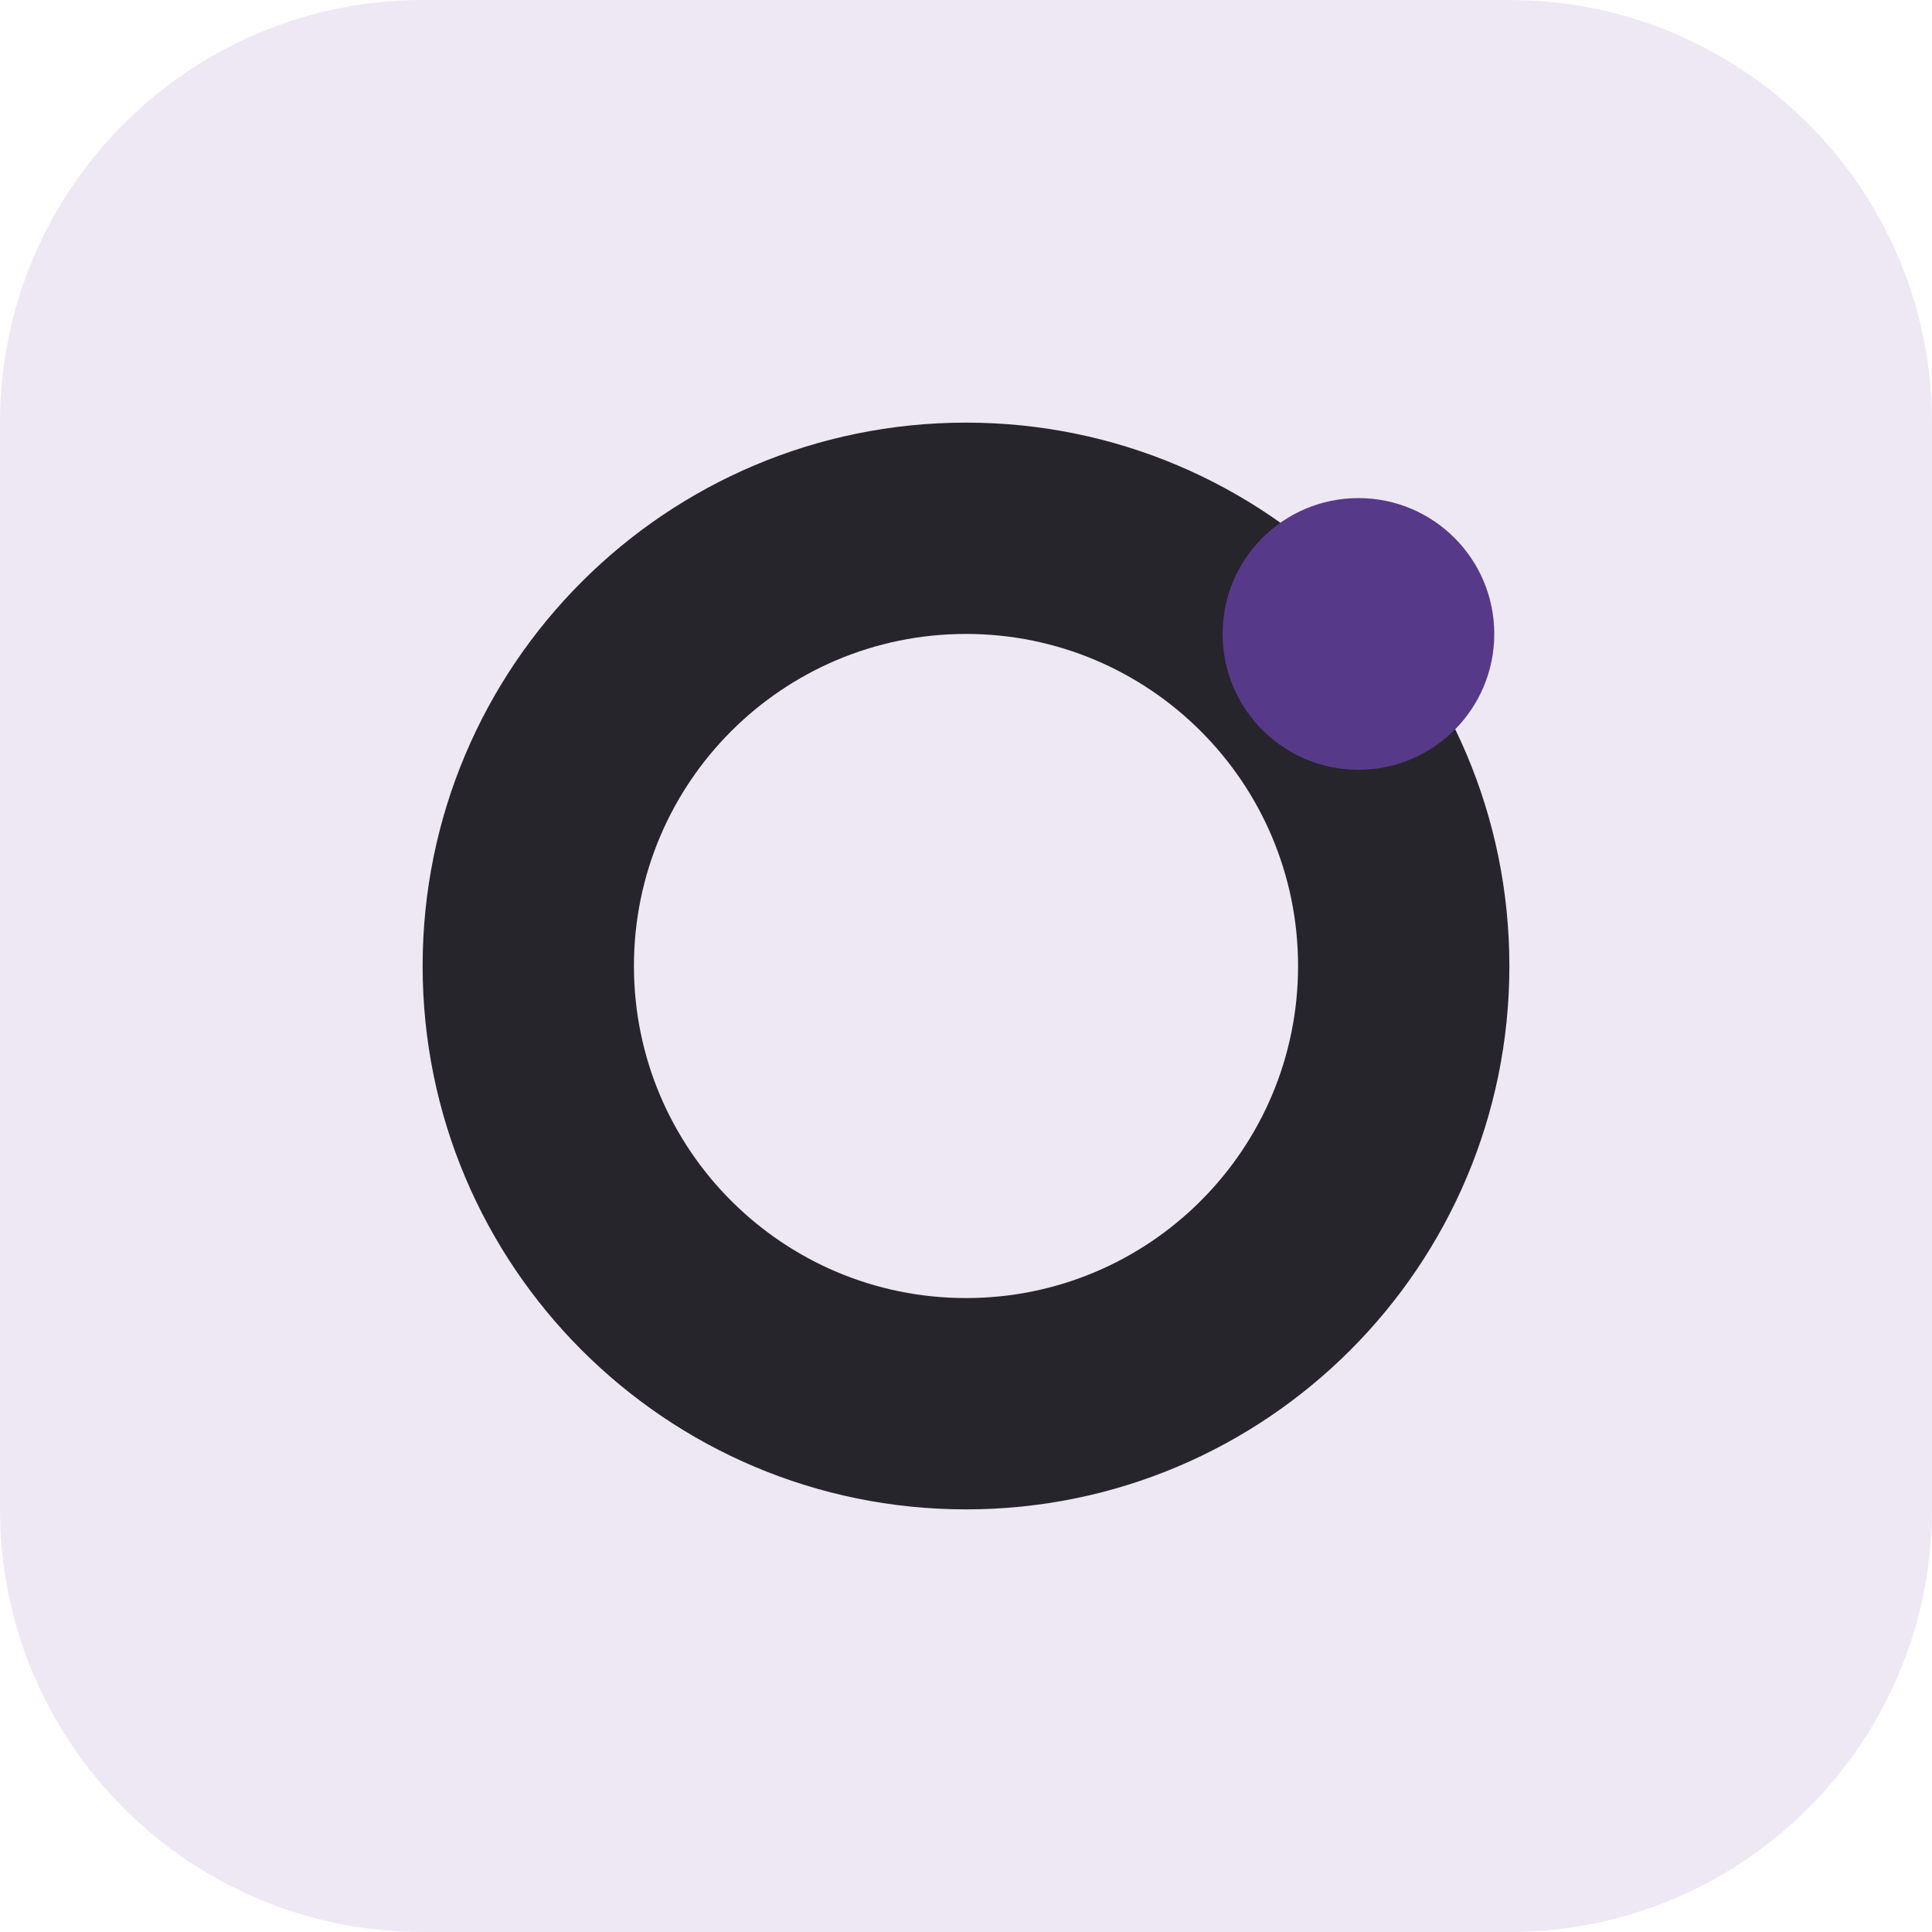
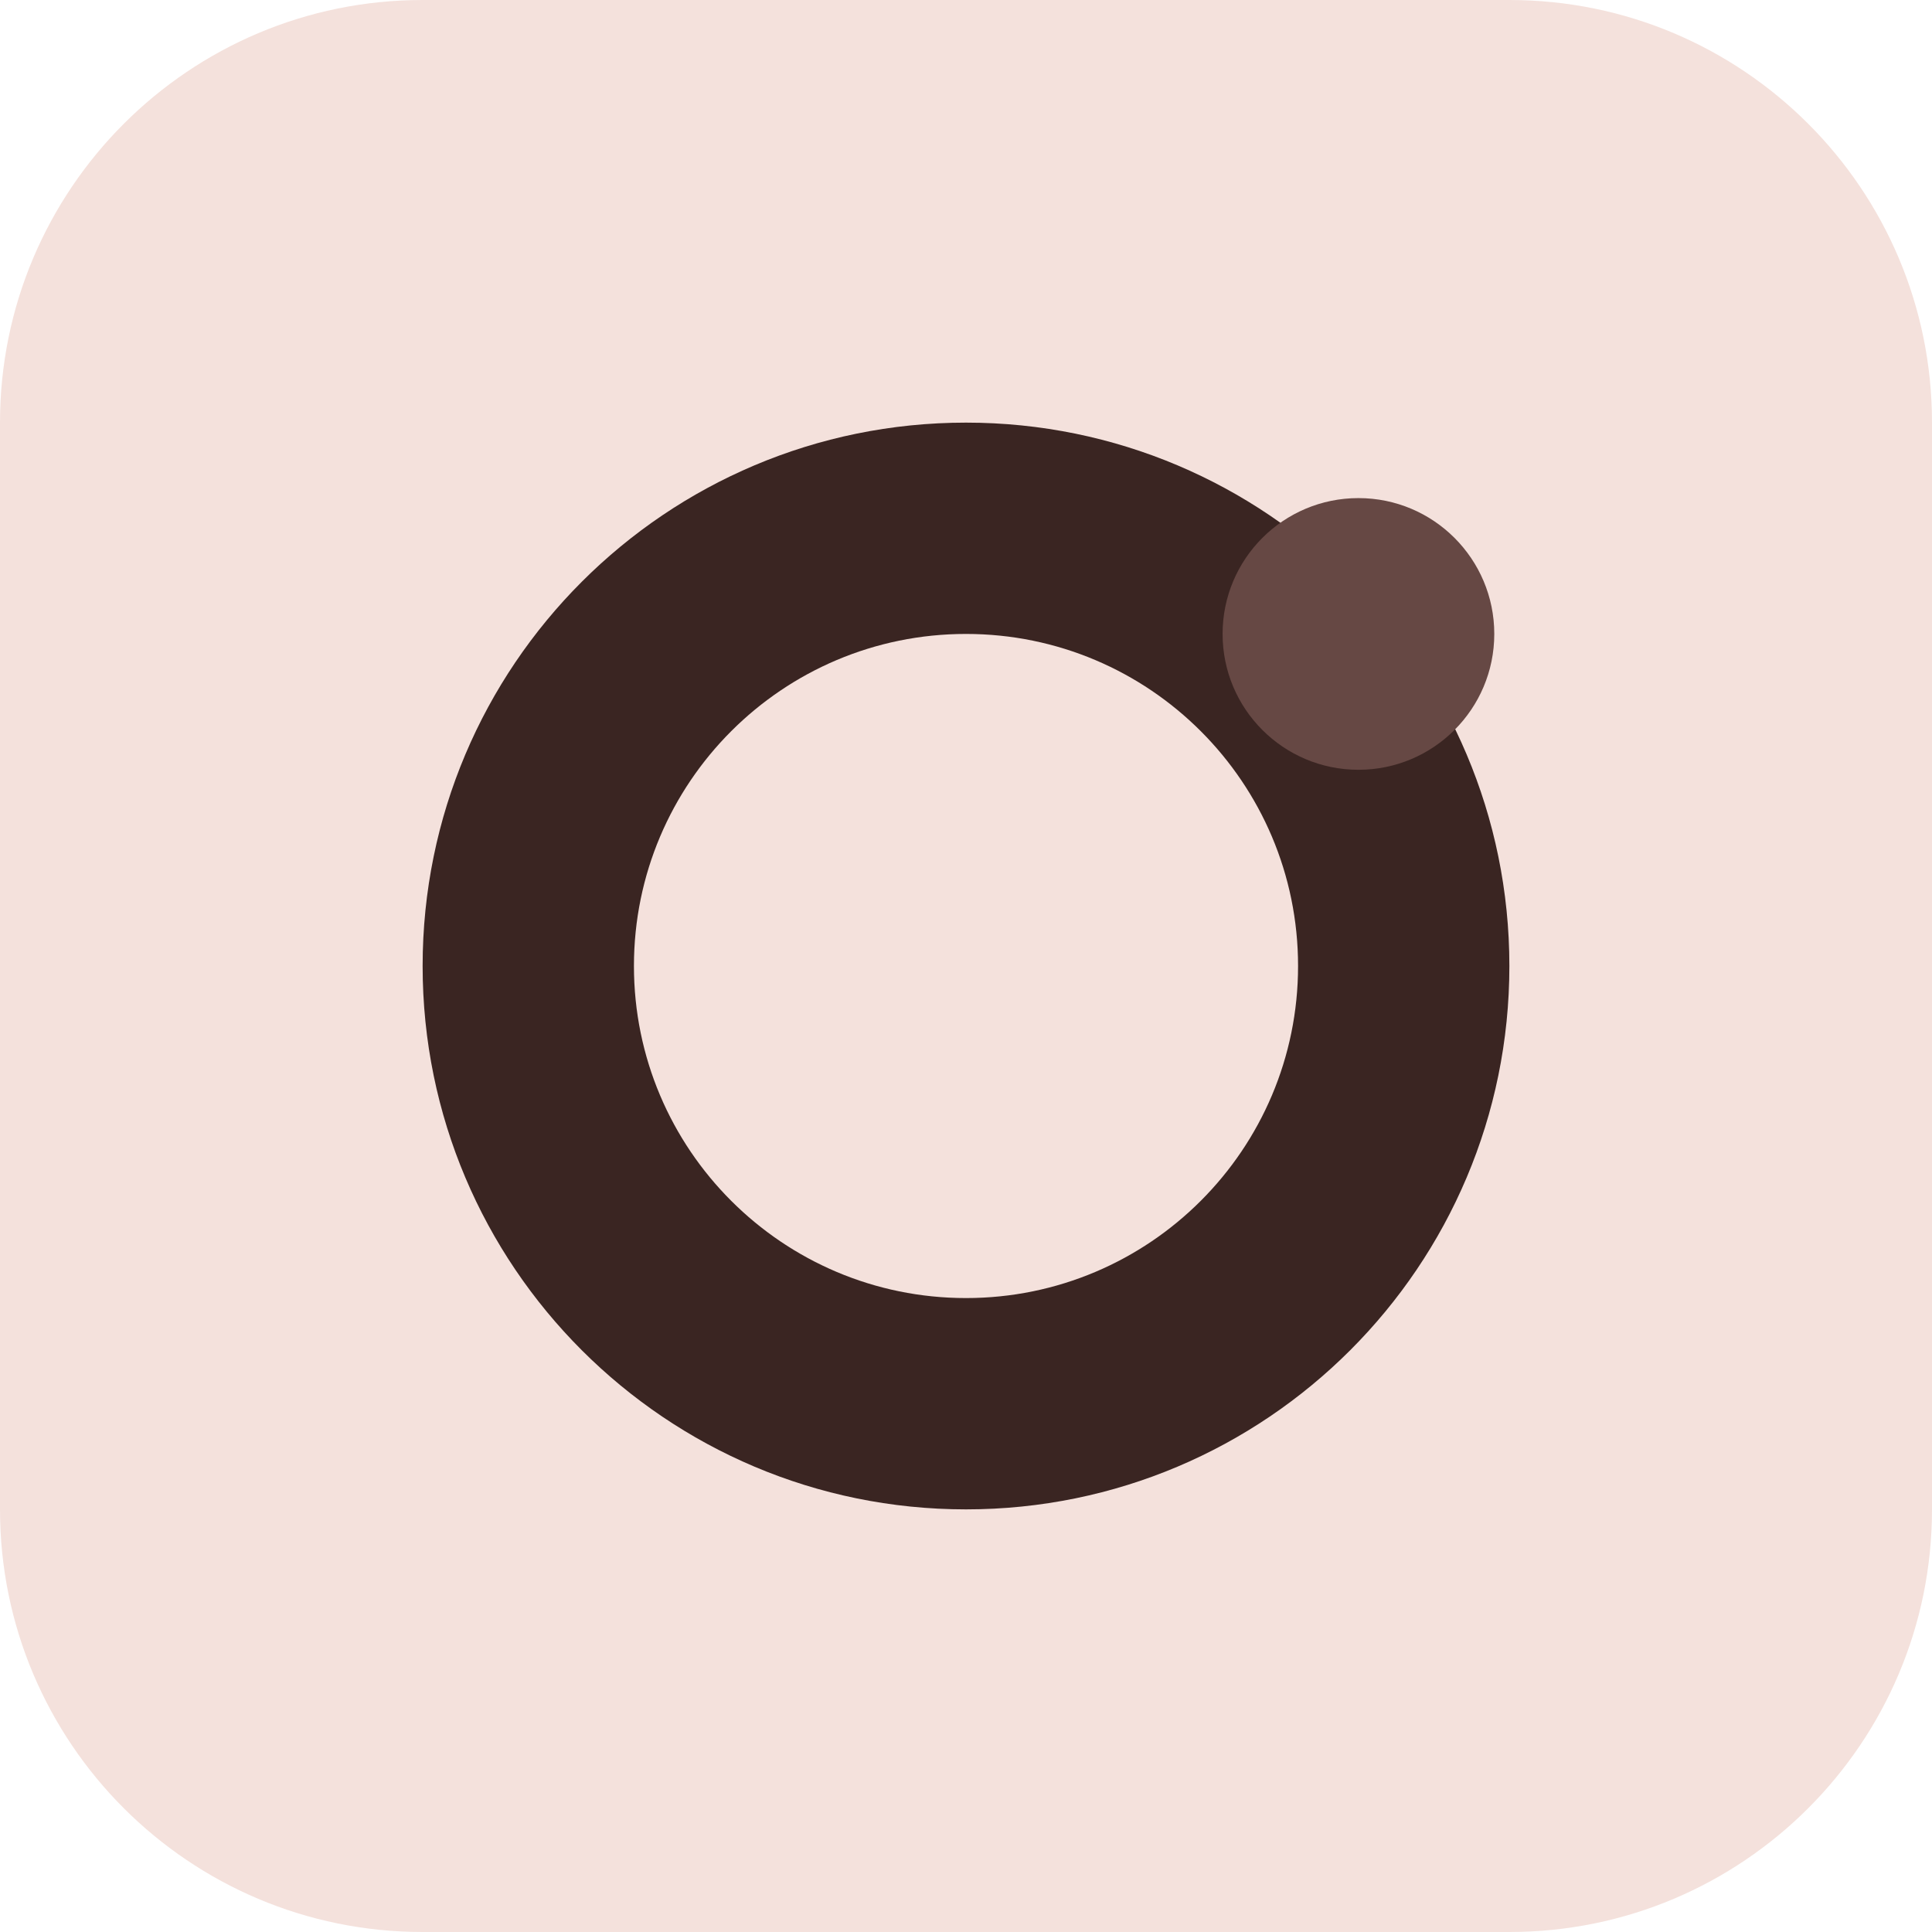
<svg xmlns="http://www.w3.org/2000/svg" viewBox="0 0 64 64">
-   <rect width="64" height="64" rx="14" fill="#EEE8F5" />
+   <rect width="64" height="64" rx="14" fill="#F4E1DC" />
  <g transform="translate(8 8)">
-     <path d="M24 6a18 18 0 1 1 0 36a18 18 0 1 1 0-36zm0 7a11 11 0 1 0 0 22a11 11 0 1 0 0-22z" fill="#26252B" stroke="none" />
-     <circle cx="37" cy="13" r="4.5" fill="#57398A" stroke="none" />
+     <path d="M24 6a18 18 0 1 1 0 36a18 18 0 1 1 0-36zm0 7a11 11 0 1 0 0 22a11 11 0 1 0 0-22z" fill="#3A2522" stroke="none" />
+     <circle cx="37" cy="13" r="4.5" fill="#664844" stroke="none" />
  </g>
</svg>
